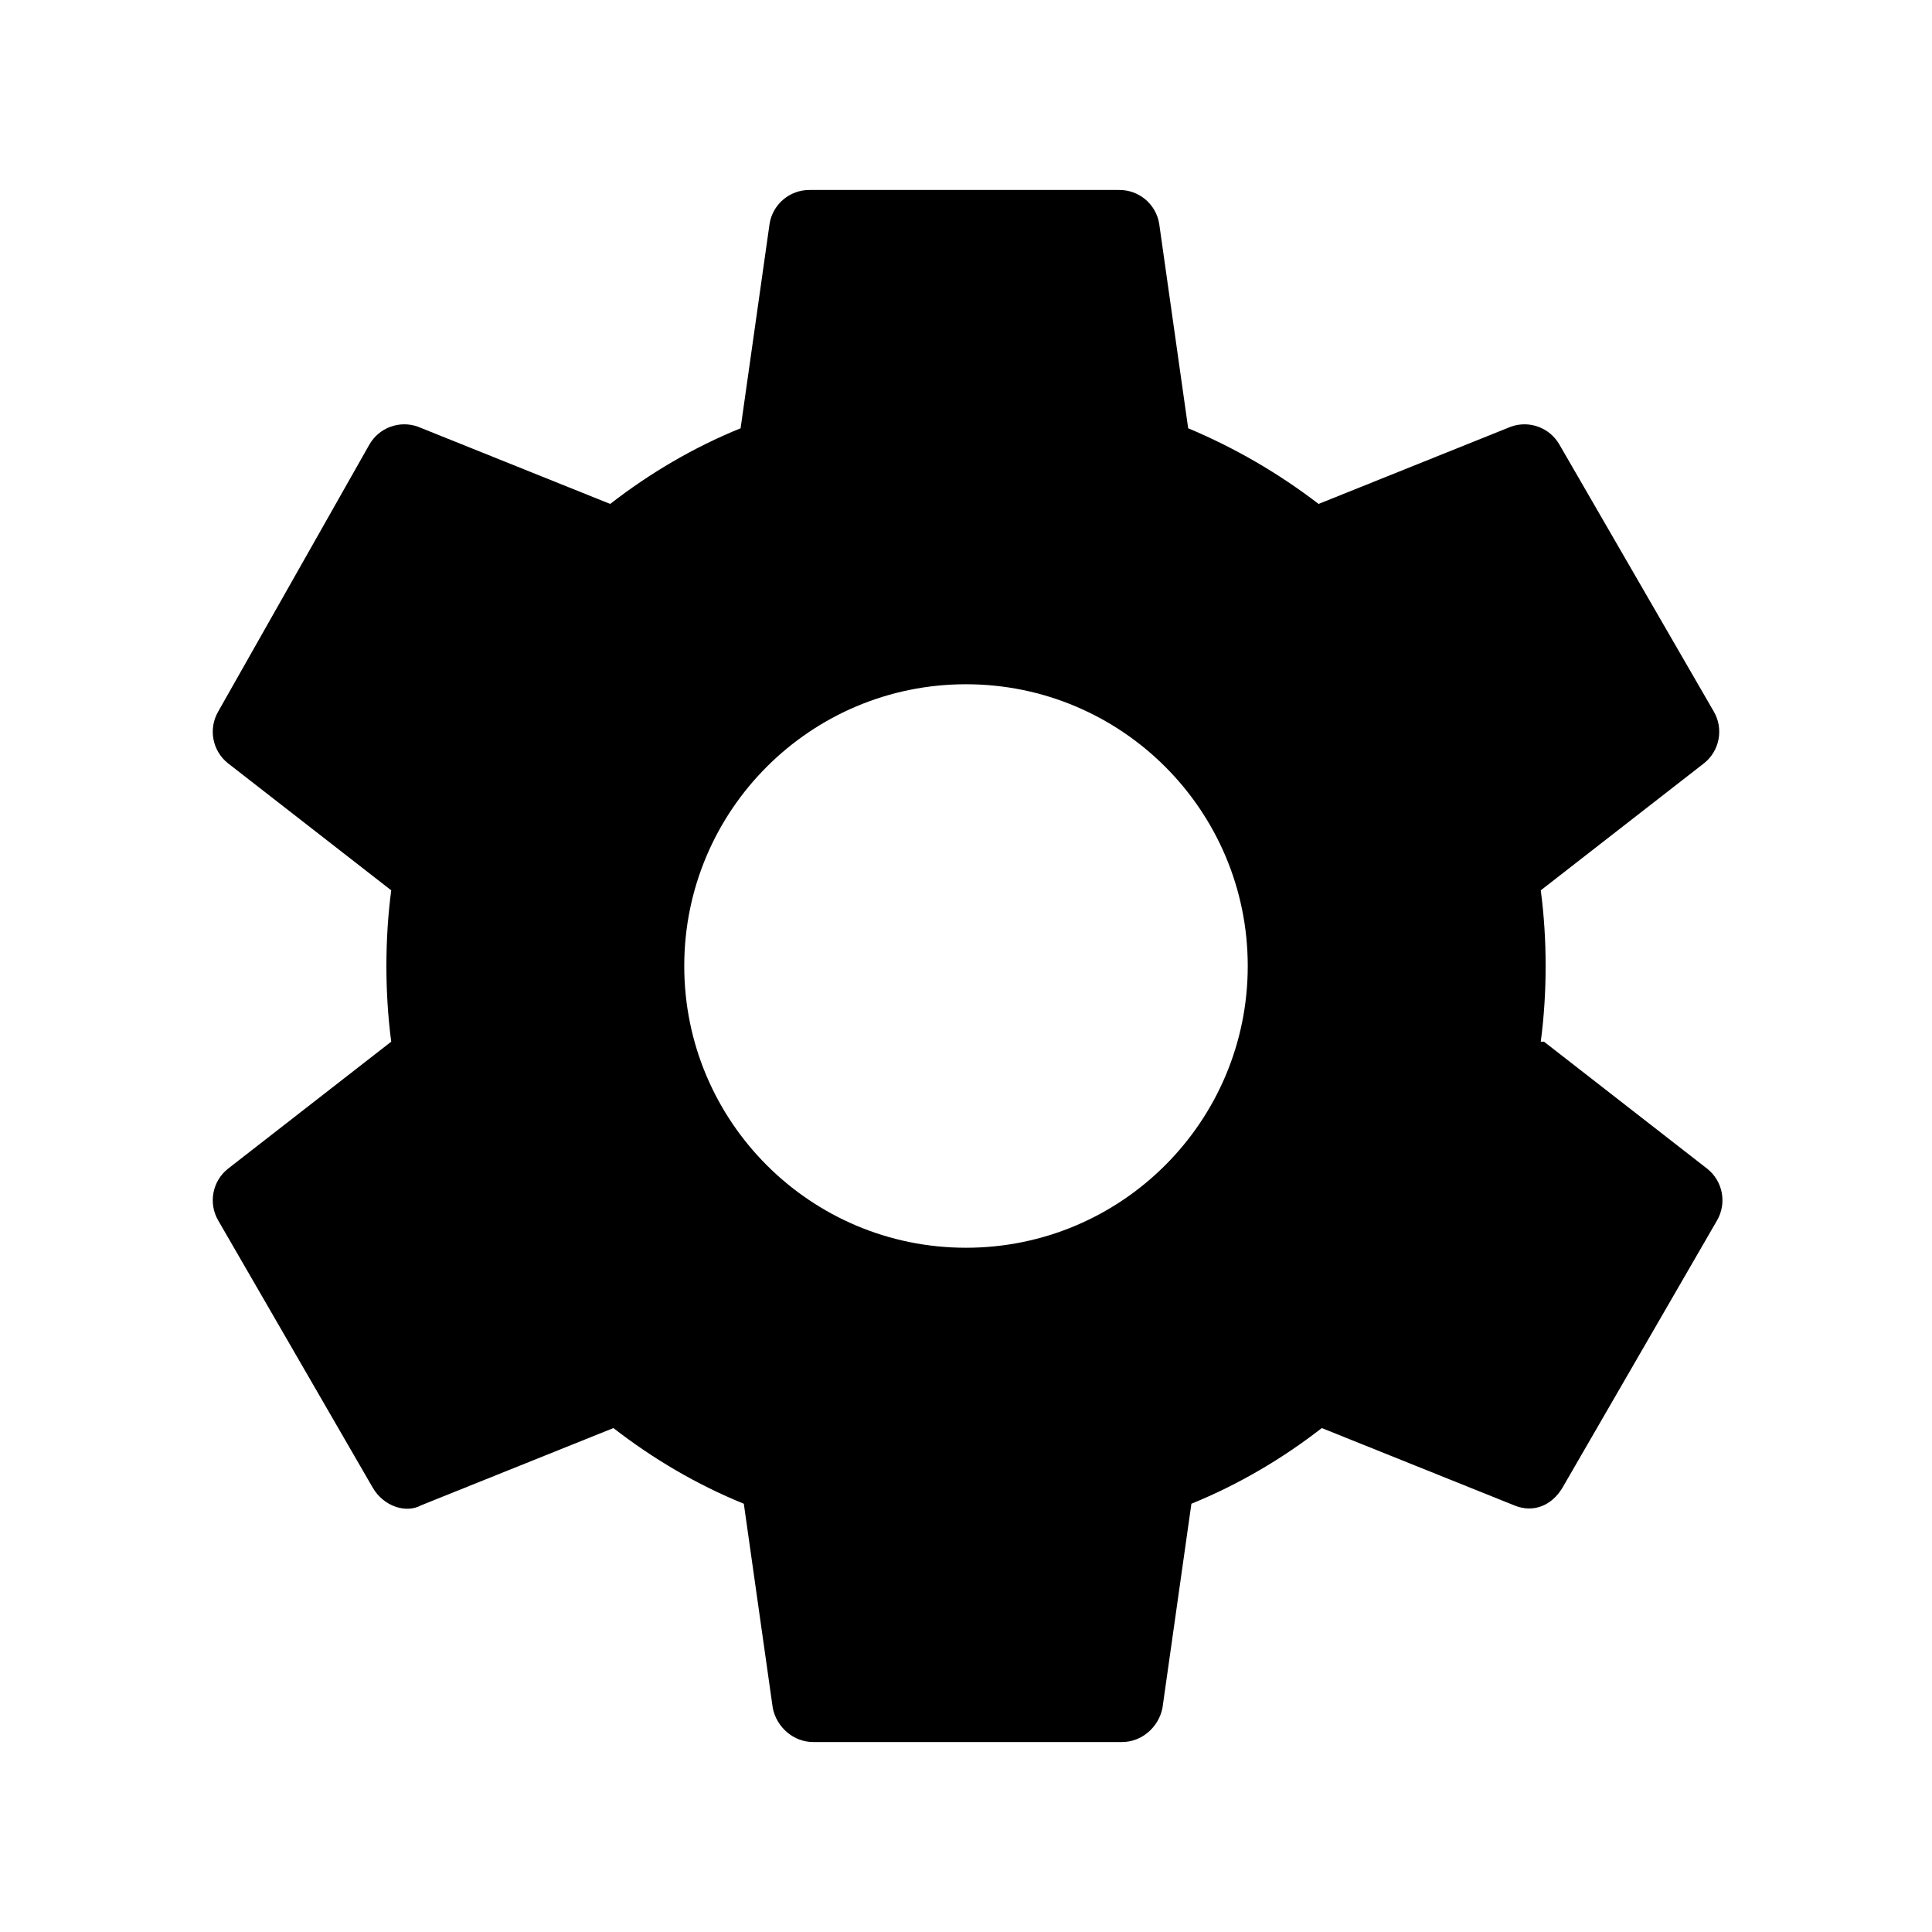
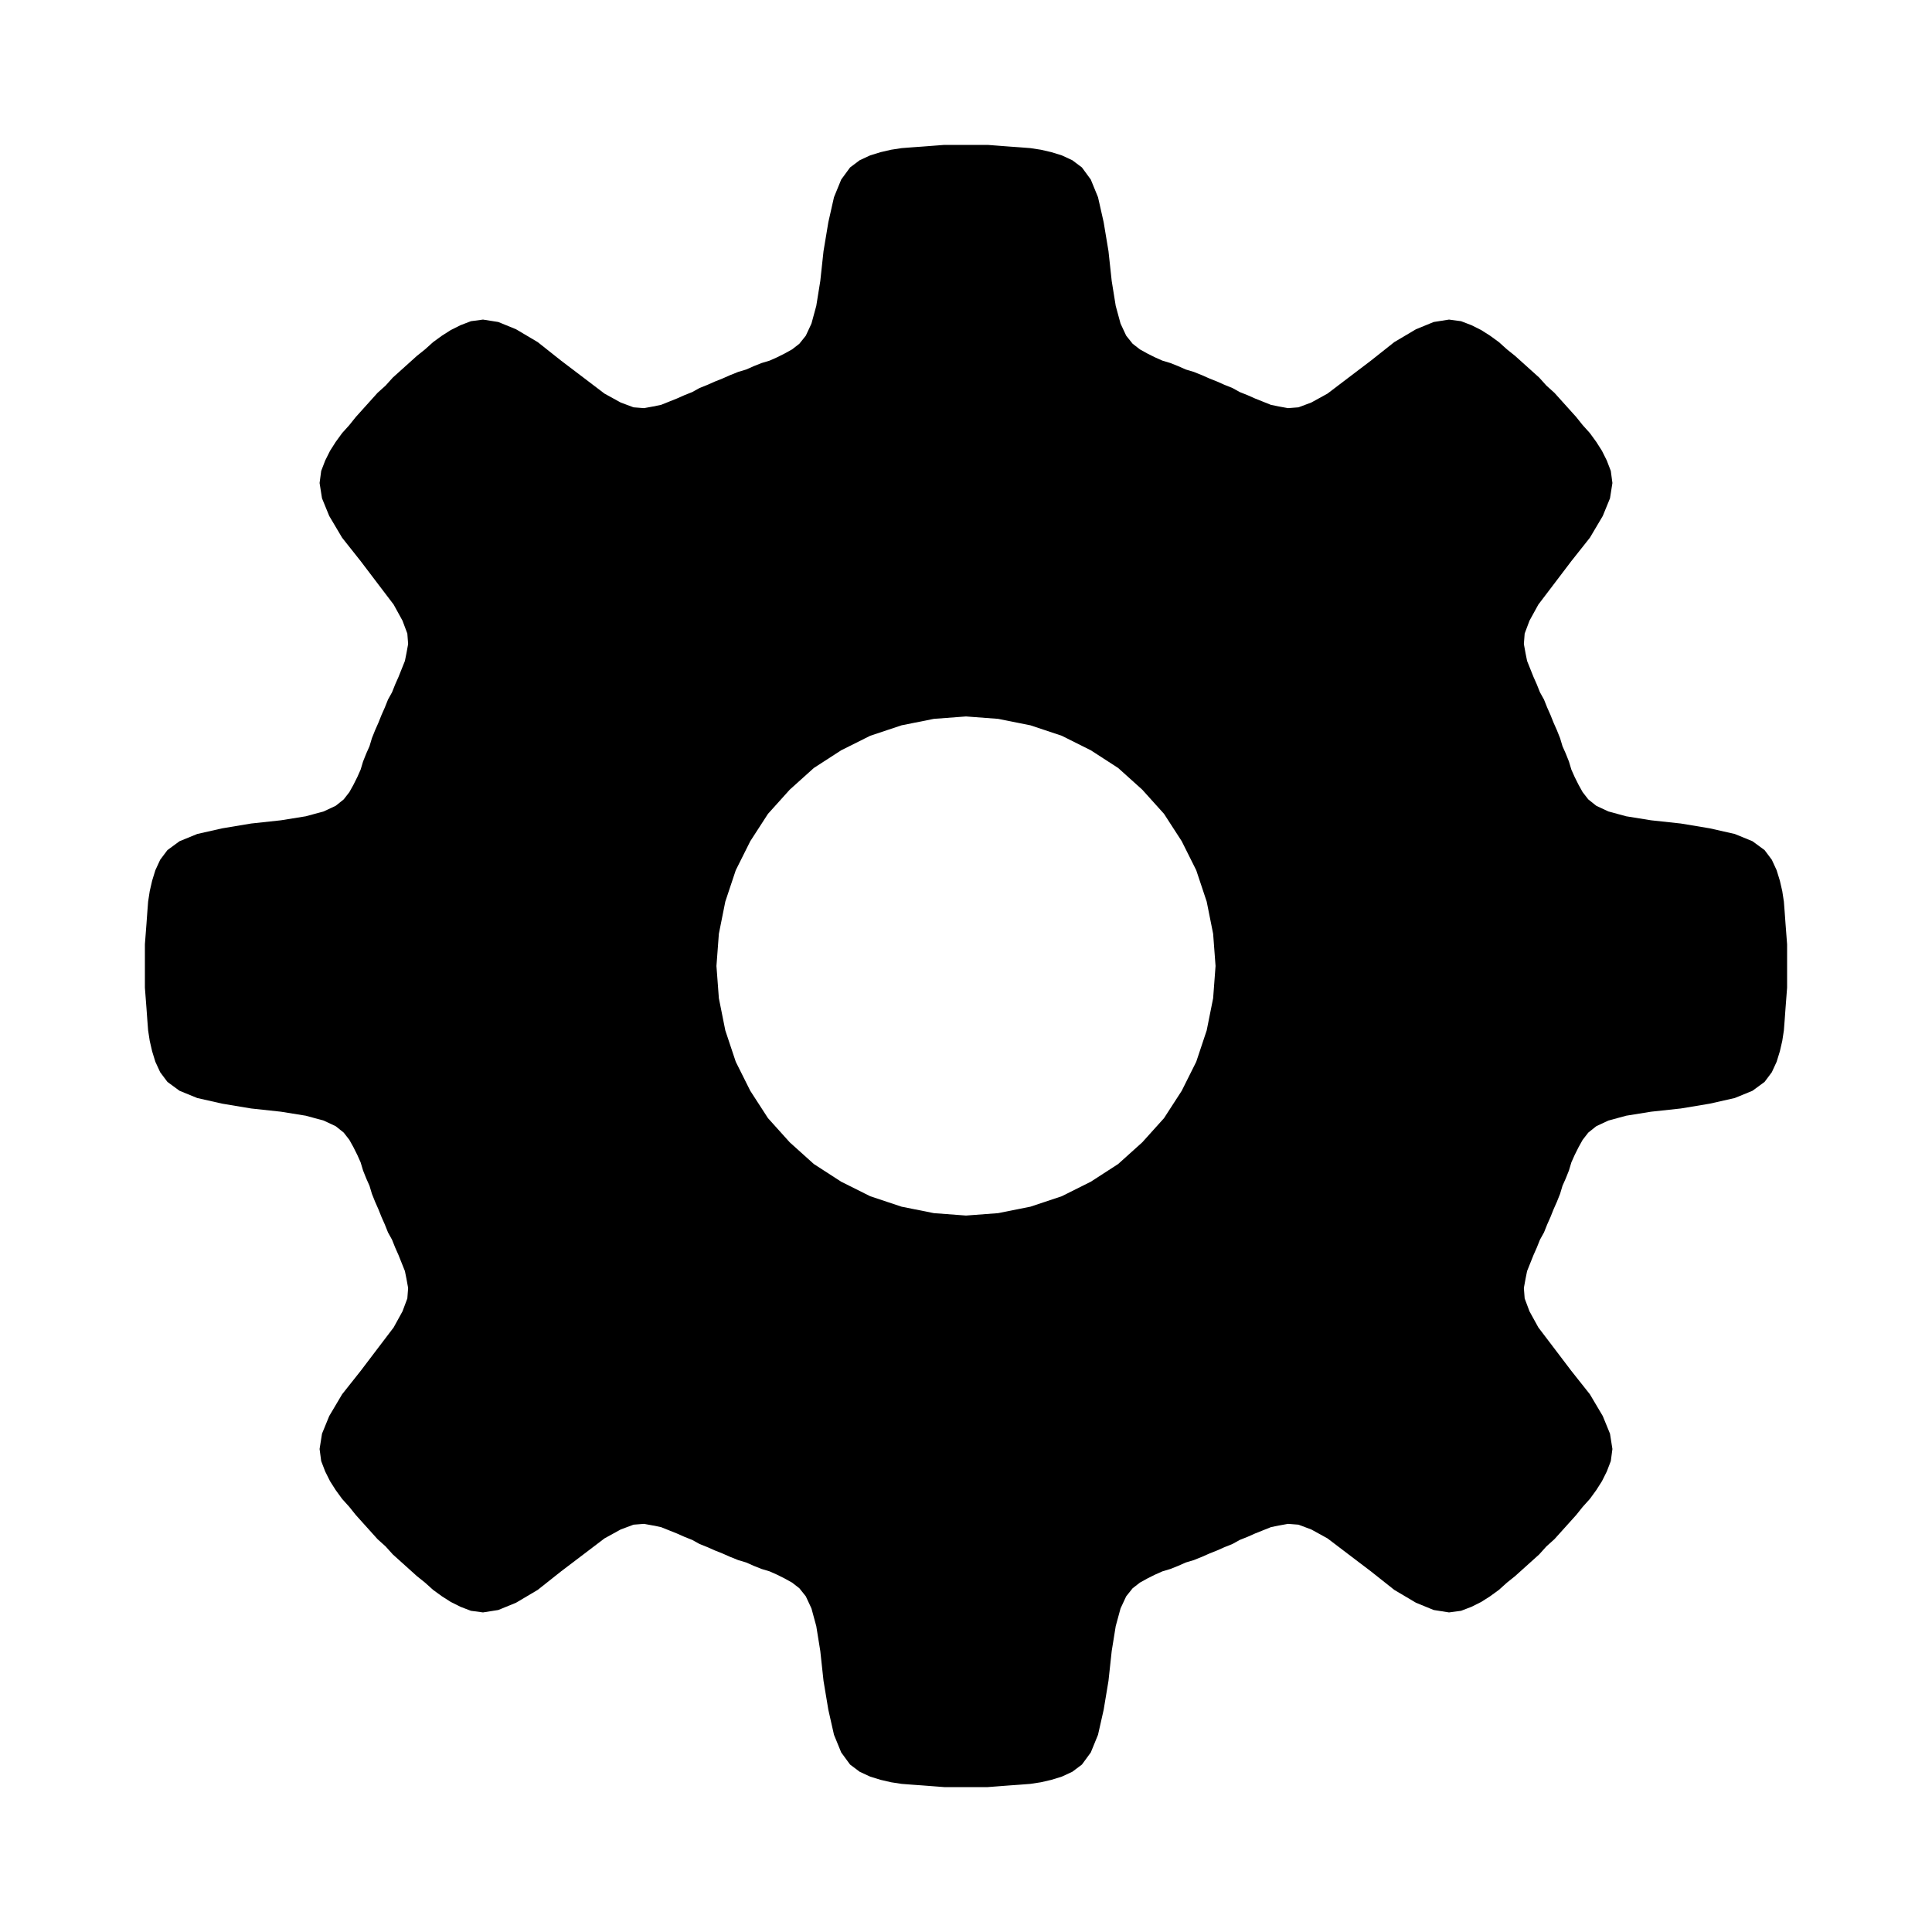
<svg xmlns="http://www.w3.org/2000/svg" viewBox="0 0 24 24">
-   <path d="M19.14 12.94a7.07 7.07 0 0 0 .06-.94 7.07 7.07 0 0 0-.06-.94l2.03-1.58a.5.5 0 0 0 .12-.64l-1.92-3.32a.5.5 0 0 0-.6-.22l-2.39.96a7.3 7.3 0 0 0-1.62-.94l-.36-2.54a.5.5 0 0 0-.5-.42h-3.84a.5.5 0 0 0-.5.42l-.36 2.54c-.59.24-1.13.56-1.62.94l-2.39-.96a.5.5 0 0 0-.6.22L2.71 8.84a.5.5 0 0 0 .12.64l2.03 1.58c-.04.3-.06.62-.06.94s.02.64.06.94L2.83 14.52a.5.5 0 0 0-.12.64l1.92 3.32c.14.24.42.32.6.22l2.39-.96c.49.38 1.03.7 1.62.94l.36 2.54c.05.24.26.42.5.42h3.84c.24 0 .45-.18.5-.42l.36-2.54c.59-.24 1.13-.56 1.62-.94l2.39.96c.24.1.47 0 .6-.22l1.92-3.32a.5.5 0 0 0-.12-.64l-2.03-1.58zM12 15.5A3.5 3.5 0 1 1 12 8.5a3.5 3.5 0 0 1 0 7z" />
+   <path d="M22.20 12.00 22.20 12.13 22.20 12.27 22.19 12.40 22.18 12.53 22.17 12.67 22.16 12.80 22.14 12.93 22.11 13.06 22.07 13.19 22.01 13.32 21.92 13.44 21.77 13.55 21.55 13.64 21.24 13.71 20.88 13.77 20.51 13.81 20.20 13.86 19.98 13.92 19.83 13.99 19.73 14.07 19.66 14.16 19.61 14.25 19.56 14.35 19.52 14.44 19.49 14.54 19.45 14.64 19.41 14.73 19.38 14.83 19.34 14.93 19.30 15.02 19.26 15.12 19.22 15.21 19.18 15.31 19.13 15.40 19.09 15.50 19.05 15.59 19.01 15.69 18.97 15.79 18.95 15.89 18.93 16.00 18.94 16.13 19.00 16.29 19.11 16.49 19.30 16.74 19.52 17.03 19.75 17.32 19.91 17.59 20.00 17.81 20.03 18.00 20.01 18.15 19.96 18.28 19.90 18.40 19.83 18.51 19.75 18.62 19.66 18.72 19.58 18.82 19.49 18.92 19.40 19.02 19.31 19.12 19.21 19.21 19.12 19.31 19.02 19.40 18.92 19.49 18.82 19.58 18.72 19.66 18.62 19.75 18.51 19.83 18.40 19.90 18.28 19.96 18.15 20.01 18.00 20.03 17.81 20.00 17.59 19.91 17.32 19.75 17.03 19.52 16.74 19.30 16.49 19.11 16.29 19.00 16.13 18.94 16.00 18.93 15.89 18.95 15.79 18.97 15.69 19.01 15.59 19.05 15.50 19.09 15.40 19.13 15.31 19.18 15.21 19.22 15.12 19.26 15.02 19.30 14.93 19.34 14.83 19.38 14.73 19.41 14.64 19.45 14.54 19.49 14.44 19.52 14.35 19.56 14.25 19.61 14.16 19.66 14.07 19.73 13.99 19.83 13.92 19.98 13.86 20.20 13.81 20.51 13.77 20.88 13.71 21.24 13.64 21.55 13.55 21.77 13.44 21.92 13.32 22.01 13.19 22.07 13.06 22.11 12.93 22.14 12.80 22.16 12.67 22.17 12.53 22.18 12.40 22.19 12.27 22.20 12.13 22.20 12.00 22.20 11.87 22.20 11.73 22.20 11.60 22.19 11.47 22.18 11.33 22.17 11.20 22.16 11.07 22.14 10.94 22.11 10.81 22.07 10.68 22.01 10.56 21.92 10.45 21.77 10.36 21.55 10.29 21.24 10.23 20.88 10.19 20.51 10.14 20.20 10.08 19.98 10.01 19.83 9.93 19.73 9.84 19.66 9.75 19.61 9.65 19.56 9.56 19.52 9.46 19.49 9.36 19.45 9.27 19.41 9.17 19.38 9.07 19.34 8.98 19.30 8.88 19.26 8.79 19.22 8.69 19.18 8.60 19.13 8.50 19.09 8.41 19.05 8.31 19.01 8.21 18.97 8.11 18.95 8.00 18.93 7.87 18.94 7.71 19.00 7.51 19.11 7.26 19.30 6.97 19.52 6.68 19.75 6.41 19.91 6.19 20.00 6.00 20.03 5.85 20.01 5.72 19.96 5.60 19.90 5.49 19.83 5.38 19.75 5.28 19.66 5.18 19.58 5.08 19.49 4.98 19.40 4.88 19.31 4.79 19.21 4.69 19.12 4.60 19.02 4.51 18.92 4.42 18.82 4.34 18.72 4.25 18.62 4.17 18.51 4.10 18.40 4.04 18.28 3.99 18.15 3.97 18.00 4.00 17.81 4.09 17.59 4.25 17.32 4.48 17.03 4.70 16.74 4.89 16.49 5.00 16.29 5.06 16.13 5.07 16.00 5.05 15.89 5.03 15.79 4.99 15.69 4.95 15.59 4.91 15.50 4.87 15.40 4.82 15.31 4.78 15.21 4.74 15.12 4.70 15.02 4.66 14.93 4.62 14.83 4.59 14.73 4.55 14.64 4.51 14.54 4.48 14.44 4.44 14.35 4.39 14.25 4.34 14.16 4.27 14.07 4.17 13.99 4.02 13.92 3.80 13.86 3.49 13.81 3.12 13.77 2.76 13.71 2.45 13.64 2.23 13.55 2.08 13.44 1.99 13.32 1.93 13.19 1.89 13.06 1.86 12.93 1.84 12.80 1.83 12.67 1.82 12.53 1.81 12.40 1.80 12.27 1.80 12.13 1.80 12.00 1.80 11.87 1.80 11.73 1.81 11.60 1.82 11.47 1.83 11.33 1.84 11.20 1.86 11.07 1.89 10.94 1.93 10.81 1.99 10.68 2.08 10.56 2.23 10.45 2.45 10.36 2.76 10.29 3.12 10.23 3.49 10.19 3.80 10.14 4.02 10.08 4.17 10.01 4.27 9.93 4.34 9.84 4.39 9.75 4.44 9.65 4.48 9.56 4.51 9.46 4.55 9.36 4.59 9.27 4.62 9.17 4.66 9.07 4.70 8.98 4.74 8.88 4.78 8.79 4.82 8.69 4.87 8.60 4.91 8.50 4.95 8.41 4.99 8.31 5.03 8.21 5.05 8.11 5.07 8.00 5.06 7.87 5.00 7.71 4.89 7.51 4.70 7.26 4.48 6.97 4.25 6.68 4.09 6.41 4.00 6.19 3.97 6.00 3.99 5.85 4.04 5.72 4.10 5.60 4.17 5.49 4.25 5.38 4.34 5.28 4.42 5.18 4.51 5.08 4.60 4.98 4.69 4.88 4.79 4.79 4.88 4.69 4.98 4.60 5.08 4.51 5.18 4.42 5.28 4.34 5.38 4.25 5.49 4.17 5.60 4.10 5.72 4.04 5.85 3.99 6.00 3.97 6.19 4.00 6.41 4.09 6.68 4.25 6.97 4.48 7.26 4.70 7.51 4.89 7.71 5.00 7.87 5.06 8.00 5.07 8.11 5.05 8.21 5.03 8.31 4.99 8.41 4.95 8.50 4.91 8.60 4.87 8.69 4.82 8.79 4.78 8.88 4.74 8.98 4.70 9.07 4.66 9.17 4.62 9.27 4.59 9.36 4.55 9.46 4.51 9.56 4.48 9.65 4.44 9.75 4.39 9.84 4.34 9.93 4.27 10.01 4.17 10.08 4.02 10.14 3.80 10.19 3.49 10.23 3.12 10.29 2.76 10.36 2.45 10.45 2.23 10.56 2.08 10.68 1.99 10.81 1.93 10.94 1.89 11.07 1.86 11.20 1.84 11.33 1.83 11.47 1.82 11.60 1.81 11.73 1.80 11.87 1.80 12.00 1.80 12.13 1.80 12.27 1.80 12.40 1.81 12.53 1.82 12.67 1.83 12.80 1.84 12.93 1.86 13.06 1.89 13.19 1.93 13.32 1.99 13.44 2.08 13.55 2.23 13.64 2.45 13.71 2.76 13.77 3.12 13.81 3.49 13.86 3.80 13.92 4.02 13.99 4.17 14.07 4.27 14.16 4.34 14.25 4.39 14.35 4.44 14.44 4.48 14.54 4.51 14.64 4.55 14.73 4.59 14.83 4.62 14.93 4.66 15.02 4.70 15.12 4.74 15.21 4.78 15.31 4.82 15.40 4.87 15.50 4.91 15.59 4.95 15.69 4.99 15.79 5.03 15.89 5.05 16.00 5.07 16.13 5.06 16.29 5.00 16.49 4.89 16.74 4.70 17.03 4.48 17.32 4.25 17.59 4.09 17.81 4.00 18.00 3.97 18.15 3.99 18.28 4.04 18.40 4.10 18.51 4.17 18.62 4.25 18.72 4.34 18.82 4.42 18.92 4.51 19.02 4.60 19.12 4.69 19.21 4.79 19.31 4.88 19.40 4.98 19.49 5.08 19.58 5.18 19.66 5.28 19.75 5.38 19.83 5.49 19.90 5.60 19.96 5.72 20.01 5.85 20.03 6.00 20.00 6.19 19.91 6.41 19.75 6.68 19.52 6.97 19.30 7.26 19.11 7.51 19.00 7.71 18.94 7.87 18.93 8.00 18.95 8.11 18.97 8.21 19.01 8.31 19.05 8.41 19.09 8.50 19.13 8.60 19.18 8.69 19.22 8.79 19.26 8.88 19.30 8.98 19.34 9.07 19.38 9.17 19.41 9.27 19.45 9.36 19.49 9.46 19.52 9.56 19.56 9.65 19.61 9.75 19.66 9.84 19.73 9.93 19.83 10.01 19.98 10.08 20.20 10.14 20.51 10.19 20.88 10.23 21.24 10.29 21.55 10.36 21.77 10.45 21.92 10.56 22.01 10.68 22.07 10.81 22.11 10.94 22.14 11.07 22.16 11.20 22.17 11.33 22.18 11.47 22.19 11.60 22.20 11.73 22.20 11.87ZM15.07 11.60 14.99 11.20 14.86 10.81 14.68 10.45 14.46 10.11 14.19 9.81 13.89 9.54 13.55 9.32 13.19 9.14 12.80 9.01 12.40 8.93 12.00 8.90 11.60 8.93 11.20 9.01 10.81 9.14 10.45 9.32 10.11 9.54 9.81 9.81 9.54 10.11 9.32 10.45 9.14 10.81 9.01 11.20 8.93 11.60 8.90 12.00 8.93 12.40 9.01 12.80 9.14 13.19 9.32 13.55 9.54 13.89 9.81 14.19 10.11 14.46 10.45 14.68 10.81 14.86 11.20 14.99 11.60 15.07 12.00 15.10 12.40 15.07 12.80 14.99 13.19 14.86 13.55 14.68 13.89 14.46 14.19 14.19 14.46 13.89 14.68 13.55 14.86 13.19 14.99 12.80 15.07 12.40 15.10 12.00Z" />
</svg>
